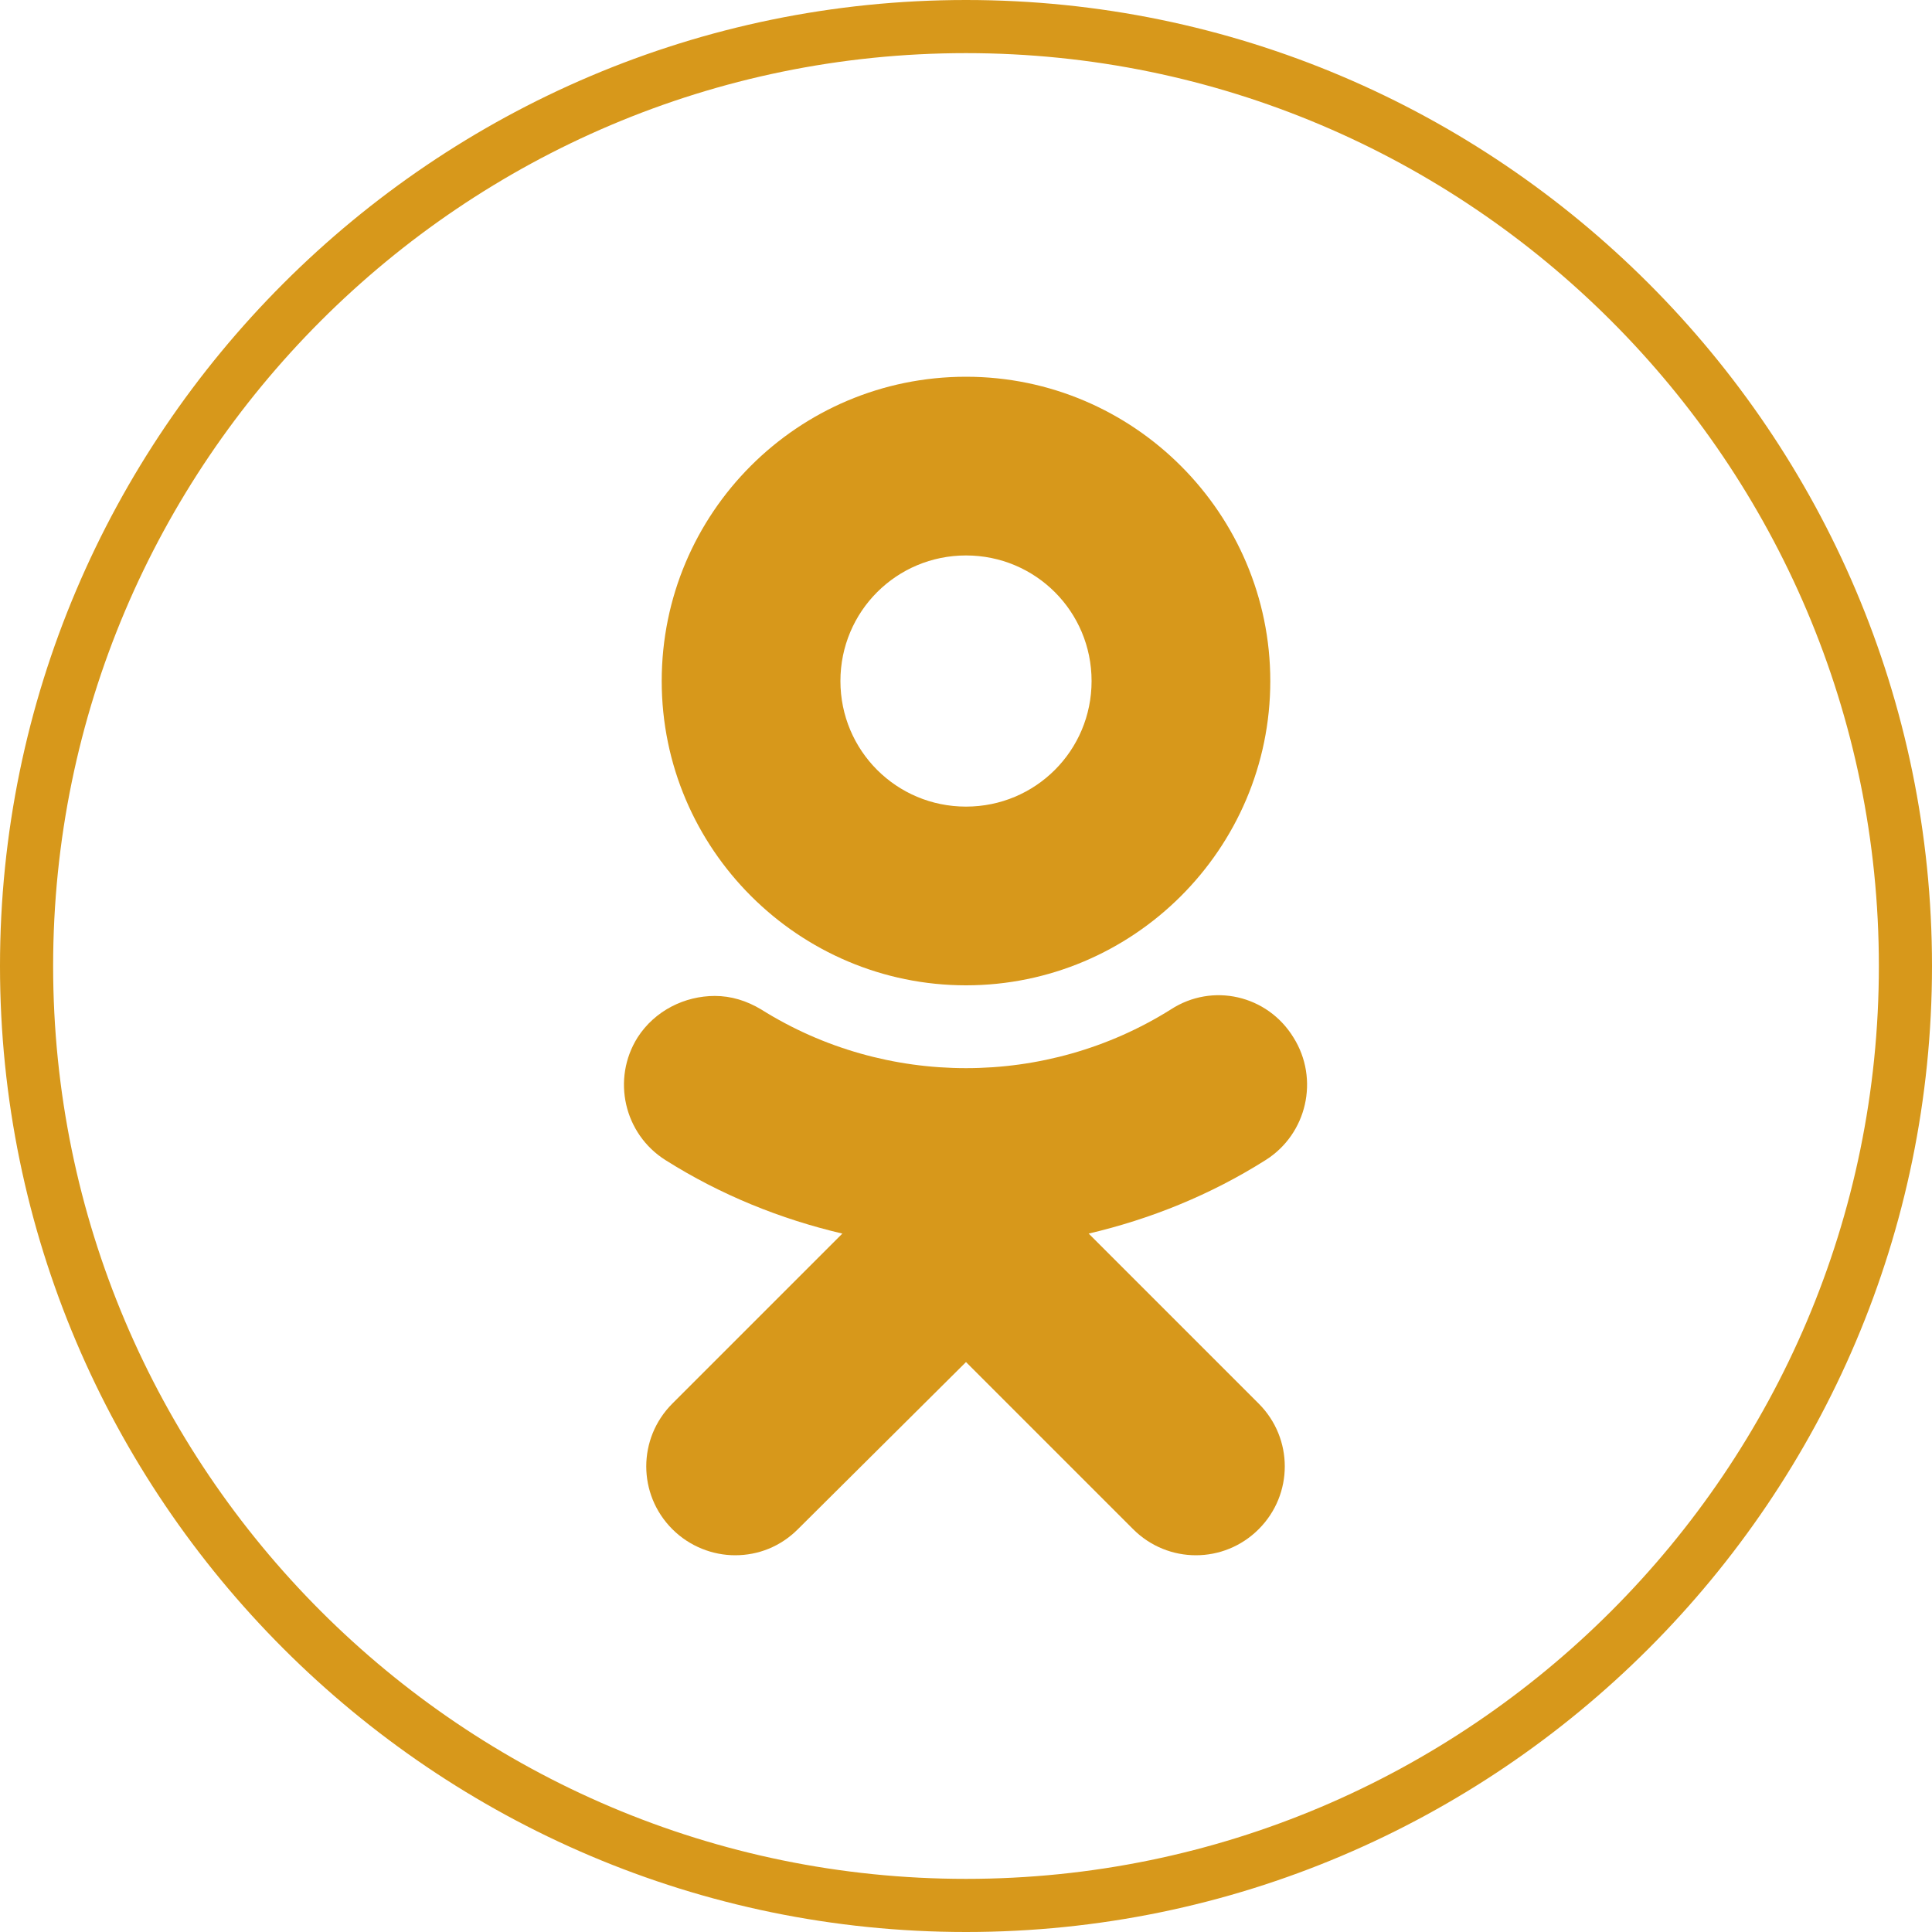
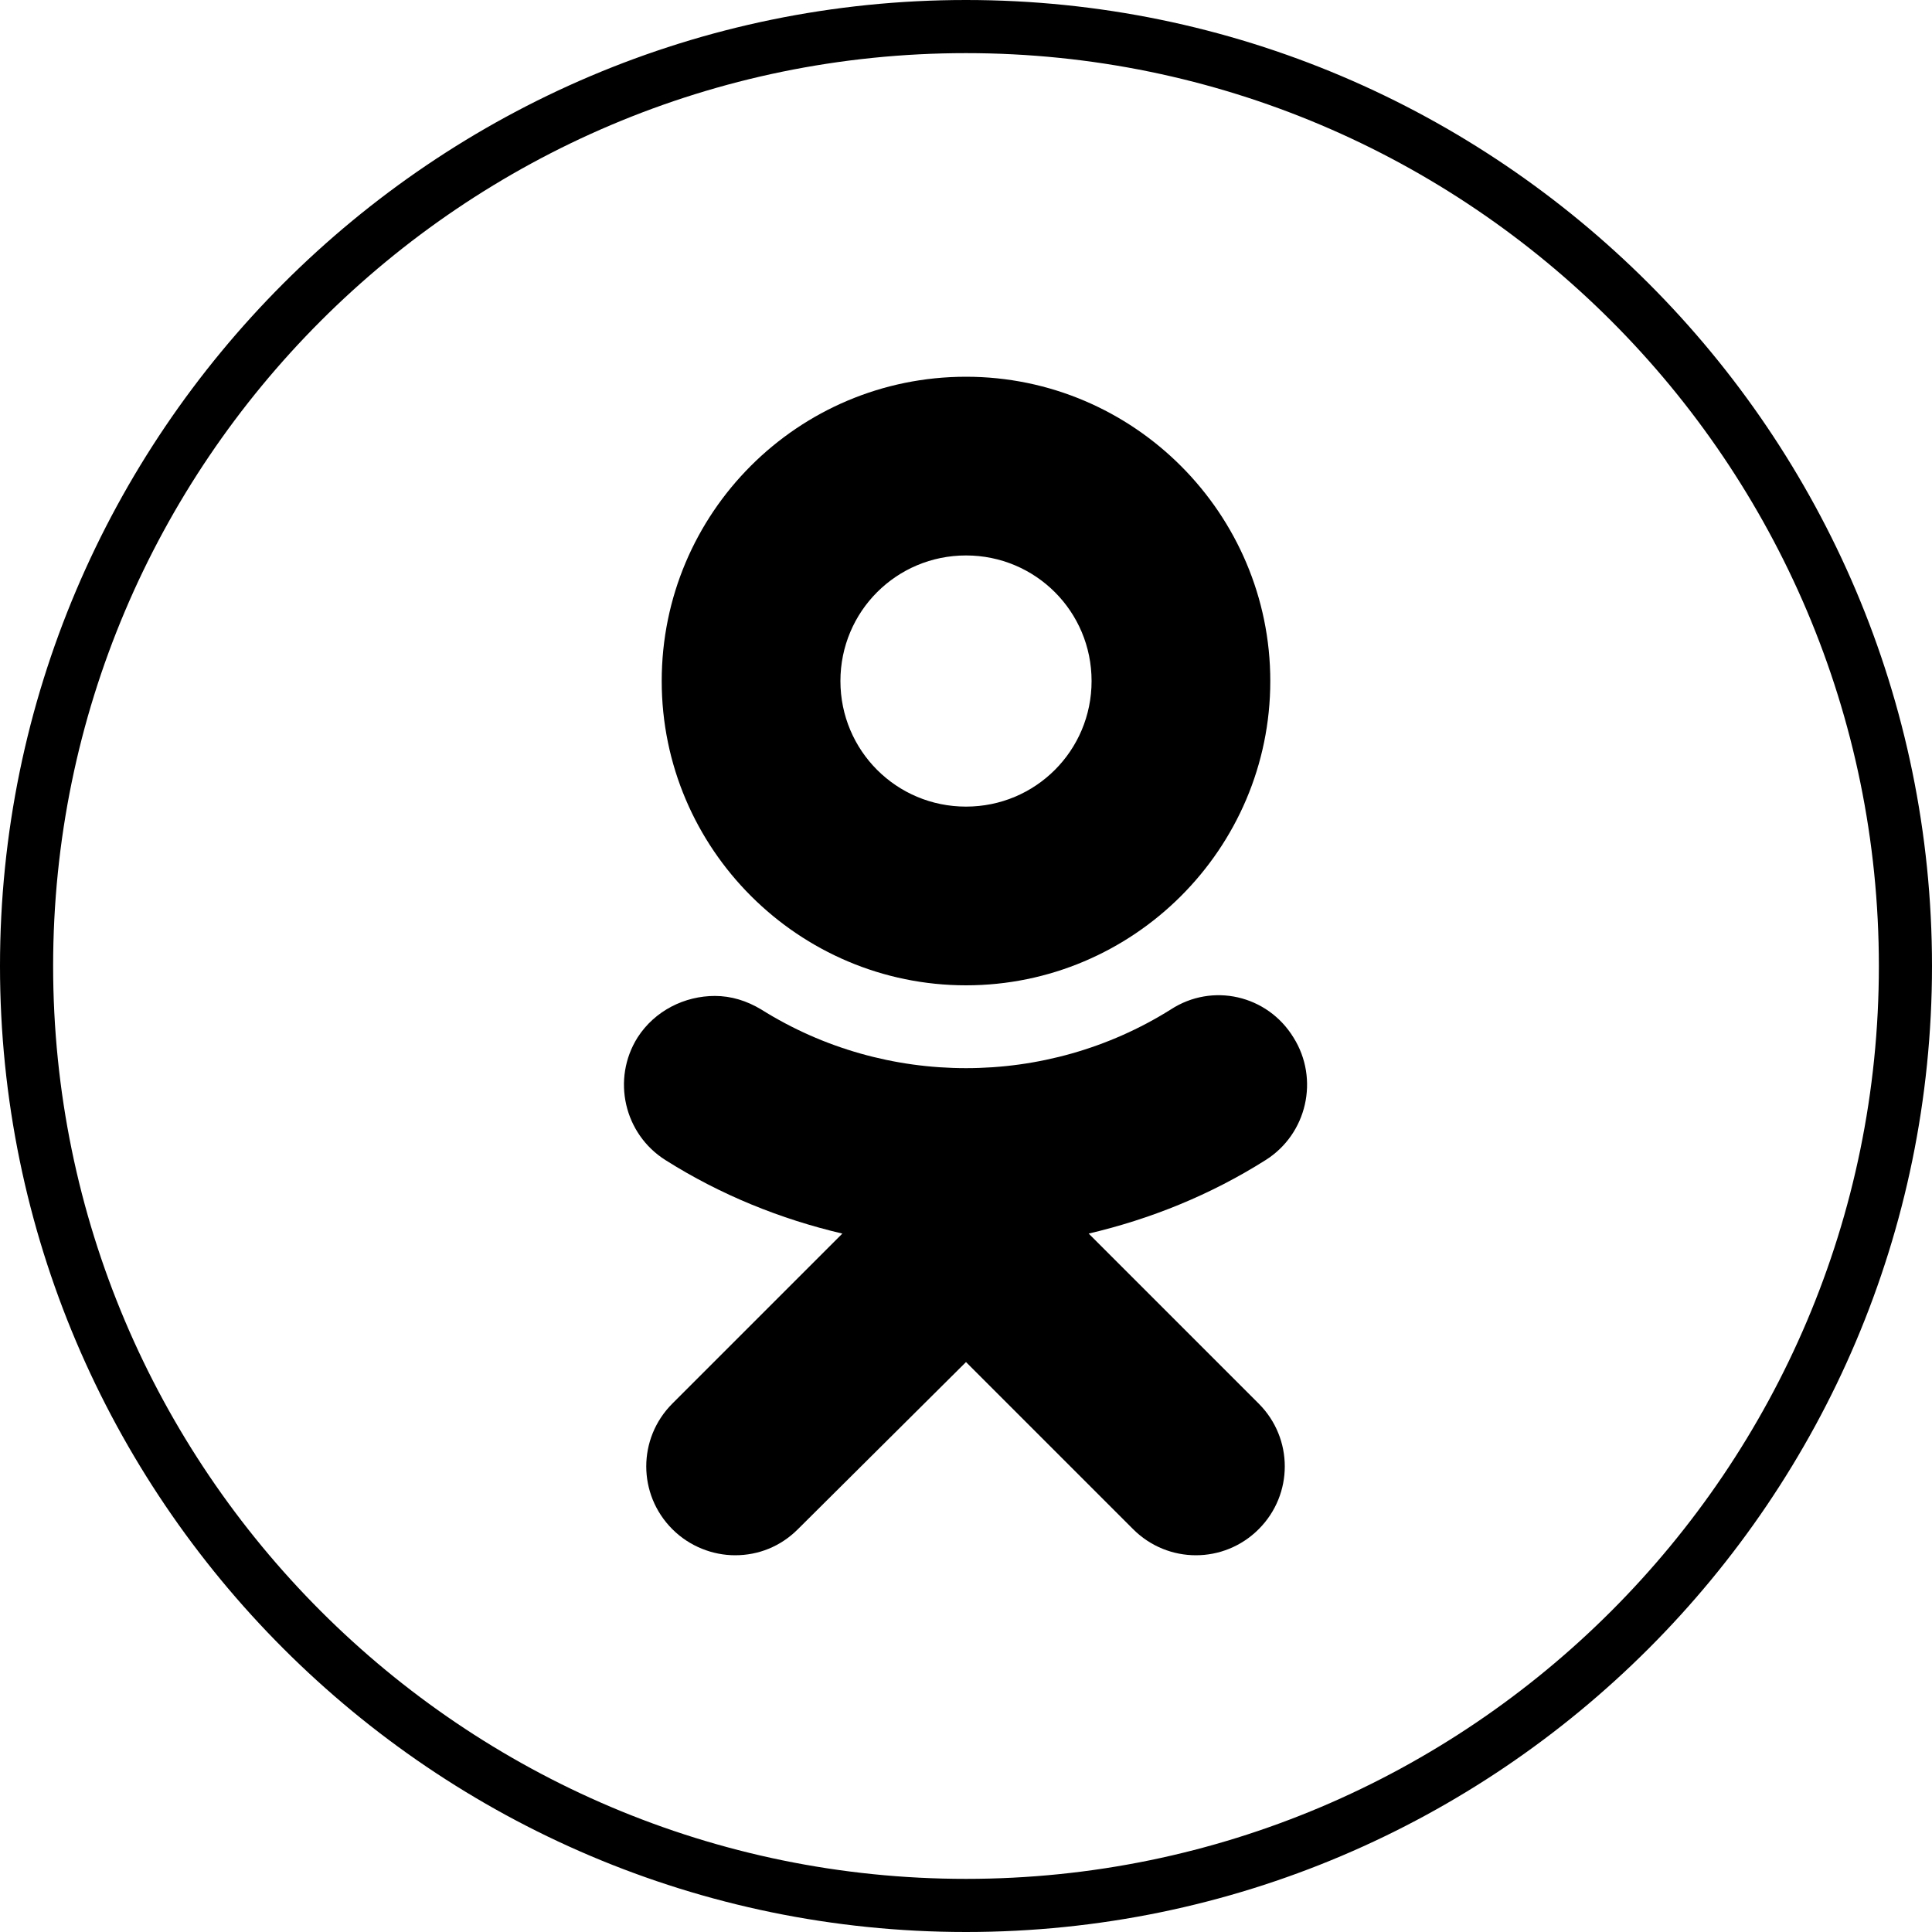
<svg xmlns="http://www.w3.org/2000/svg" version="1.1" viewBox="0 0 200 200">
-   <path fill="#D7981B" d="M100,0C44.9,0,0,44.9,0,100c0,55.1,44.9,100,100,100c55.1,0,100-44.9,100-100C200,44.9,155.1,0,100,0z    M100,194.5c-52.1,0-94.5-42.4-94.5-94.5S47.9,5.5,100,5.5s94.5,42.4,94.5,94.5S152.1,194.5,100,194.5z" />
-   <path fill="#D7981B" d="M121.2,104.5c-12.9,8.1-29.5,8.1-42.4,0c-1.5-0.9-3.1-1.4-4.8-1.4c-3.1,0-6.2,1.5-8,4.3   c-2.7,4.3-1.4,10,2.9,12.7c5.7,3.6,11.9,6.1,18.3,7.6l-17.6,17.6c-3.6,3.6-3.6,9.4,0,13c1.8,1.8,4.2,2.7,6.5,2.7   c2.4,0,4.7-0.9,6.5-2.7L100,141l17.3,17.3c3.6,3.6,9.4,3.6,13,0c3.6-3.6,3.6-9.4,0-13l-17.6-17.6c6.4-1.5,12.6-4,18.3-7.6   c4.3-2.7,5.6-8.4,2.9-12.7C131.2,103,125.5,101.7,121.2,104.5z" />
-   <path fill="#D7981B" d="M100,102c17.3,0,31.5-14.1,31.5-31.5c0-17.3-14.1-31.5-31.5-31.5c-17.4,0-31.5,14.1-31.5,31.5   C68.5,87.9,82.7,102,100,102z M100,57.5c7.2,0,13,5.8,13,13c0,7.2-5.8,13-13,13c-7.2,0-13-5.8-13-13C87,63.3,92.8,57.5,100,57.5z" />
+   <path d="M100,0C44.9,0,0,44.9,0,100c0,55.1,44.9,100,100,100c55.1,0,100-44.9,100-100C200,44.9,155.1,0,100,0z    M100,194.5c-52.1,0-94.5-42.4-94.5-94.5S47.9,5.5,100,5.5s94.5,42.4,94.5,94.5S152.1,194.5,100,194.5z" />
+   <path d="M121.2,104.5c-12.9,8.1-29.5,8.1-42.4,0c-1.5-0.9-3.1-1.4-4.8-1.4c-3.1,0-6.2,1.5-8,4.3   c-2.7,4.3-1.4,10,2.9,12.7c5.7,3.6,11.9,6.1,18.3,7.6l-17.6,17.6c-3.6,3.6-3.6,9.4,0,13c1.8,1.8,4.2,2.7,6.5,2.7   c2.4,0,4.7-0.9,6.5-2.7L100,141l17.3,17.3c3.6,3.6,9.4,3.6,13,0c3.6-3.6,3.6-9.4,0-13l-17.6-17.6c6.4-1.5,12.6-4,18.3-7.6   c4.3-2.7,5.6-8.4,2.9-12.7C131.2,103,125.5,101.7,121.2,104.5z" />
+   <path d="M100,102c17.3,0,31.5-14.1,31.5-31.5c0-17.3-14.1-31.5-31.5-31.5c-17.4,0-31.5,14.1-31.5,31.5   C68.5,87.9,82.7,102,100,102z M100,57.5c7.2,0,13,5.8,13,13c0,7.2-5.8,13-13,13c-7.2,0-13-5.8-13-13C87,63.3,92.8,57.5,100,57.5z" />
</svg>
